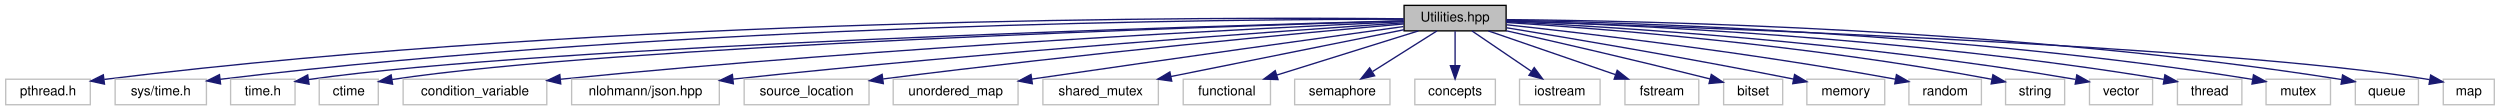
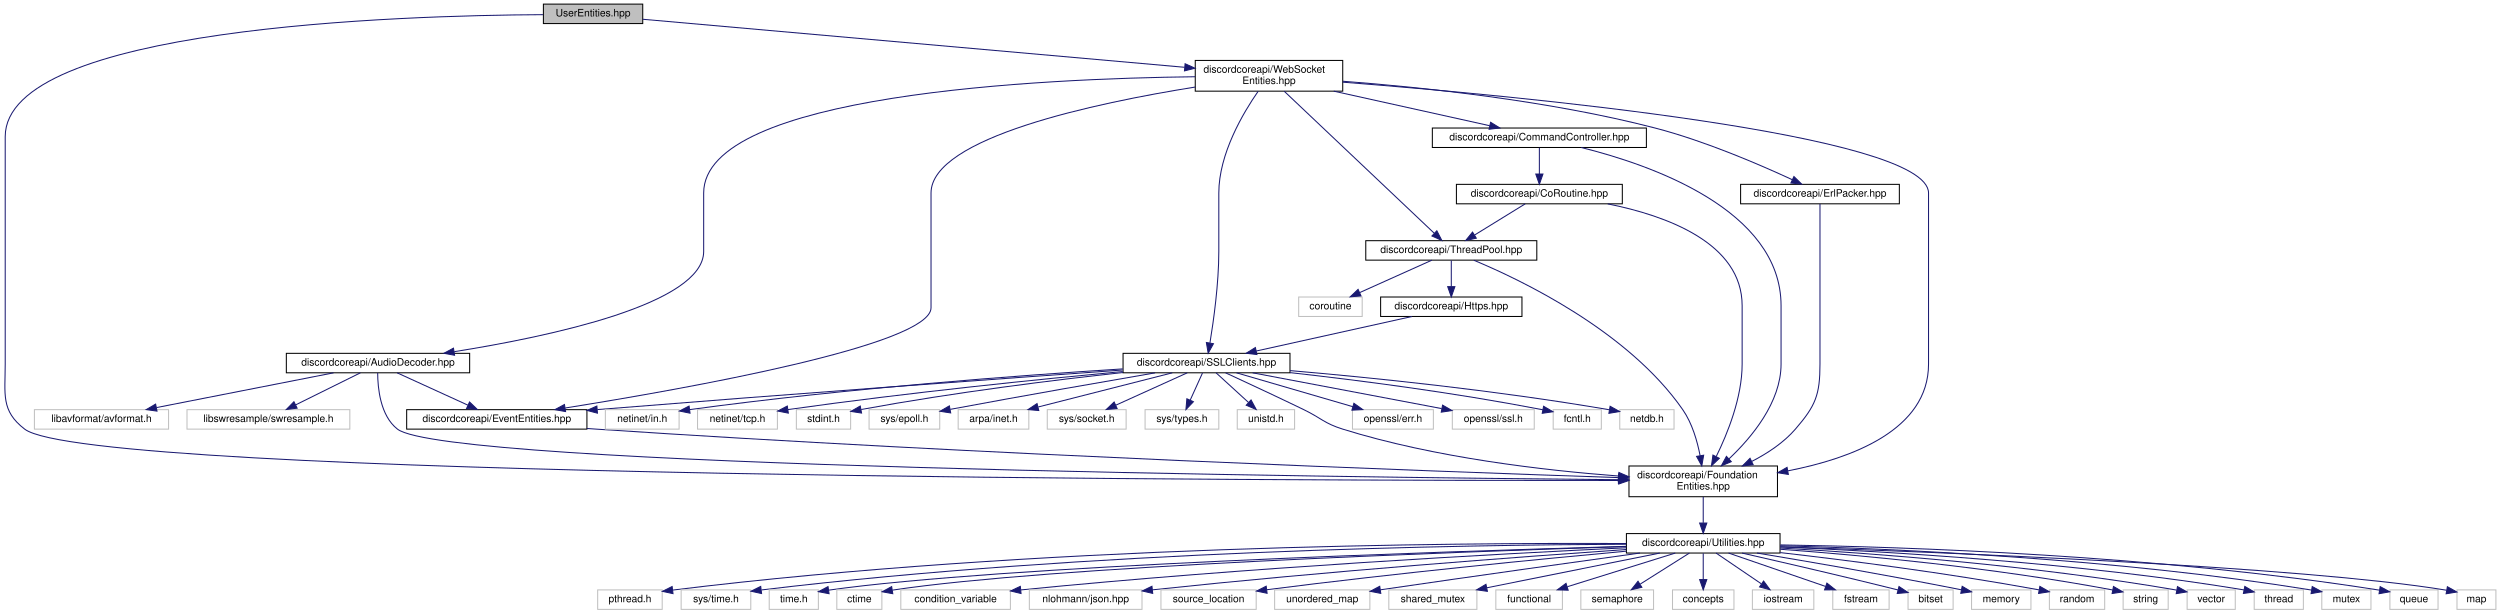
- <svg xmlns="http://www.w3.org/2000/svg" xmlns:xlink="http://www.w3.org/1999/xlink" width="1862pt" height="82pt" viewBox="0.00 0.00 1861.50 82.00">
-   <g id="graph0" class="graph" transform="scale(1 1) rotate(0) translate(4 78)">
+ <svg xmlns="http://www.w3.org/2000/svg" xmlns:xlink="http://www.w3.org/1999/xlink" width="2441pt" height="599pt" viewBox="0.00 0.00 2441.09 599.00">
+   <g id="graph0" class="graph" transform="scale(1 1) rotate(0) translate(4 595)">
    <g id="node1" class="node">
      <g id="a_node1">
        <a xlink:title=" ">
-           <polygon fill="#bfbfbf" stroke="black" points="1117.5,-74 1041.5,-74 1041.5,-55 1117.5,-55 1117.5,-74" />
-           <text text-anchor="middle" x="1079.5" y="-62" font-family="Helvetica,sans-Serif" font-size="10.00">Utilities.hpp</text>
+           <polygon fill="#bfbfbf" stroke="black" points="623.59,-591 526.59,-591 526.59,-572 623.59,-572 623.59,-591" />
+           <text text-anchor="middle" x="575.09" y="-579" font-family="Helvetica,sans-Serif" font-size="10.00">UserEntities.hpp</text>
        </a>
      </g>
    </g>
    <g id="node2" class="node">
      <g id="a_node2">
-         <a xlink:title=" ">
-           <polygon fill="none" stroke="#bfbfbf" points="63,-19 0,-19 0,0 63,0 63,-19" />
-           <text text-anchor="middle" x="31.5" y="-7" font-family="Helvetica,sans-Serif" font-size="10.00">pthread.h</text>
+         <a xlink:href="../../d4/d6a/a00704.html" target="_top" xlink:title=" ">
+           <polygon fill="none" stroke="black" points="1731.59,-140 1586.59,-140 1586.59,-110 1731.59,-110 1731.59,-140" />
+           <text text-anchor="start" x="1594.59" y="-128" font-family="Helvetica,sans-Serif" font-size="10.00">discordcoreapi/Foundation</text>
+           <text text-anchor="middle" x="1659.09" y="-117" font-family="Helvetica,sans-Serif" font-size="10.00">Entities.hpp</text>
        </a>
      </g>
    </g>
    <g id="edge1" class="edge">
-       <path fill="none" stroke="midnightblue" d="M1041.36,-64.01C908.85,-65.31 456.07,-65.9 73.36,-18.86" />
-       <polygon fill="midnightblue" stroke="midnightblue" points="73.56,-15.35 63.2,-17.6 72.69,-22.3 73.56,-15.35" />
+       <path fill="none" stroke="midnightblue" d="M526.15,-580.7C387.34,-579.98 1.09,-568.36 1.09,-461.5 1.09,-461.5 1.09,-461.5 1.09,-239.5 1.09,-210.04 -3.27,-193.95 20.09,-176 82.26,-128.22 1251.78,-125.65 1576.24,-125.86" />
+       <polygon fill="midnightblue" stroke="midnightblue" points="1576.5,-129.36 1586.5,-125.87 1576.51,-122.36 1576.5,-129.36" />
+     </g>
+     <g id="node27" class="node">
+       <g id="a_node27">
+         <a xlink:href="../../dd/d57/a00701.html" target="_top" xlink:title=" ">
+           <polygon fill="none" stroke="black" points="1307.09,-536 1163.09,-536 1163.09,-506 1307.09,-506 1307.09,-536" />
+           <text text-anchor="start" x="1171.09" y="-524" font-family="Helvetica,sans-Serif" font-size="10.00">discordcoreapi/WebSocket</text>
+           <text text-anchor="middle" x="1235.09" y="-513" font-family="Helvetica,sans-Serif" font-size="10.00">Entities.hpp</text>
+         </a>
+       </g>
+     </g>
+     <g id="edge26" class="edge">
+       <path fill="none" stroke="midnightblue" d="M623.62,-576.2C735.65,-566.27 1013.34,-541.65 1152.64,-529.31" />
+       <polygon fill="midnightblue" stroke="midnightblue" points="1153.18,-532.77 1162.83,-528.4 1152.56,-525.8 1153.18,-532.77" />
    </g>
    <g id="node3" class="node">
      <g id="a_node3">
-         <a xlink:title=" ">
-           <polygon fill="none" stroke="#bfbfbf" points="149.5,-19 81.5,-19 81.5,0 149.5,0 149.5,-19" />
-           <text text-anchor="middle" x="115.5" y="-7" font-family="Helvetica,sans-Serif" font-size="10.00">sys/time.h</text>
+         <a xlink:href="../../dd/db2/a00737.html" target="_top" xlink:title=" ">
+           <polygon fill="none" stroke="black" points="1734.09,-74 1584.09,-74 1584.09,-55 1734.09,-55 1734.09,-74" />
+           <text text-anchor="middle" x="1659.09" y="-62" font-family="Helvetica,sans-Serif" font-size="10.00">discordcoreapi/Utilities.hpp</text>
        </a>
      </g>
    </g>
    <g id="edge2" class="edge">
-       <path fill="none" stroke="midnightblue" d="M1041.17,-63.66C915.84,-63.75 506.83,-60.7 159.69,-18.94" />
-       <polygon fill="midnightblue" stroke="midnightblue" points="160.04,-15.46 149.69,-17.73 159.2,-22.41 160.04,-15.46" />
+       <path fill="none" stroke="midnightblue" d="M1659.09,-109.84C1659.09,-102.21 1659.09,-92.7 1659.09,-84.45" />
+       <polygon fill="midnightblue" stroke="midnightblue" points="1662.59,-84.27 1659.09,-74.27 1655.59,-84.27 1662.59,-84.27" />
    </g>
    <g id="node4" class="node">
      <g id="a_node4">
        <a xlink:title=" ">
-           <polygon fill="none" stroke="#bfbfbf" points="215.5,-19 167.5,-19 167.5,0 215.5,0 215.5,-19" />
-           <text text-anchor="middle" x="191.5" y="-7" font-family="Helvetica,sans-Serif" font-size="10.00">time.h</text>
+           <polygon fill="none" stroke="#bfbfbf" points="642.59,-19 579.59,-19 579.59,0 642.59,0 642.59,-19" />
+           <text text-anchor="middle" x="611.09" y="-7" font-family="Helvetica,sans-Serif" font-size="10.00">pthread.h</text>
        </a>
      </g>
    </g>
    <g id="edge3" class="edge">
-       <path fill="none" stroke="midnightblue" d="M1041.16,-62.52C899.47,-58.77 404.72,-44.22 225.6,-18.78" />
-       <polygon fill="midnightblue" stroke="midnightblue" points="225.94,-15.29 215.54,-17.28 224.91,-22.21 225.94,-15.29" />
+       <path fill="none" stroke="midnightblue" d="M1583.9,-64.28C1417.63,-65.12 1006.23,-62.31 652.96,-18.86" />
+       <polygon fill="midnightblue" stroke="midnightblue" points="653.14,-15.36 642.79,-17.6 652.28,-22.3 653.14,-15.36" />
    </g>
    <g id="node5" class="node">
      <g id="a_node5">
        <a xlink:title=" ">
-           <polygon fill="none" stroke="#bfbfbf" points="277.5,-19 233.5,-19 233.5,0 277.5,0 277.5,-19" />
-           <text text-anchor="middle" x="255.5" y="-7" font-family="Helvetica,sans-Serif" font-size="10.00">ctime</text>
+           <polygon fill="none" stroke="#bfbfbf" points="729.09,-19 661.09,-19 661.09,0 729.09,0 729.09,-19" />
+           <text text-anchor="middle" x="695.09" y="-7" font-family="Helvetica,sans-Serif" font-size="10.00">sys/time.h</text>
        </a>
      </g>
    </g>
    <g id="edge4" class="edge">
-       <path fill="none" stroke="midnightblue" d="M1041.13,-62.42C906.25,-58.47 453.59,-43.78 287.76,-18.78" />
-       <polygon fill="midnightblue" stroke="midnightblue" points="288.15,-15.3 277.73,-17.2 287.06,-22.22 288.15,-15.3" />
+       <path fill="none" stroke="midnightblue" d="M1583.86,-63.6C1428.03,-62.99 1058.57,-57.34 739.65,-18.99" />
+       <polygon fill="midnightblue" stroke="midnightblue" points="739.63,-15.46 729.28,-17.73 738.79,-22.41 739.63,-15.46" />
    </g>
    <g id="node6" class="node">
      <g id="a_node6">
        <a xlink:title=" ">
-           <polygon fill="none" stroke="#bfbfbf" points="403,-19 296,-19 296,0 403,0 403,-19" />
-           <text text-anchor="middle" x="349.5" y="-7" font-family="Helvetica,sans-Serif" font-size="10.00">condition_variable</text>
+           <polygon fill="none" stroke="#bfbfbf" points="795.09,-19 747.09,-19 747.09,0 795.09,0 795.09,-19" />
+           <text text-anchor="middle" x="771.09" y="-7" font-family="Helvetica,sans-Serif" font-size="10.00">time.h</text>
        </a>
      </g>
    </g>
    <g id="edge5" class="edge">
-       <path fill="none" stroke="midnightblue" d="M1041.45,-61.86C940.8,-57.34 659.08,-43.43 413.29,-19" />
-       <polygon fill="midnightblue" stroke="midnightblue" points="413.39,-15.49 403.09,-17.98 412.69,-22.46 413.39,-15.49" />
+       <path fill="none" stroke="midnightblue" d="M1583.83,-61.52C1407.7,-56.56 971.68,-42.46 805.22,-18.78" />
+       <polygon fill="midnightblue" stroke="midnightblue" points="805.53,-15.29 795.12,-17.28 804.5,-22.21 805.53,-15.29" />
    </g>
    <g id="node7" class="node">
      <g id="a_node7">
        <a xlink:title=" ">
-           <polygon fill="none" stroke="#bfbfbf" points="531.5,-19 421.5,-19 421.5,0 531.5,0 531.5,-19" />
-           <text text-anchor="middle" x="476.5" y="-7" font-family="Helvetica,sans-Serif" font-size="10.00">nlohmann/json.hpp</text>
+           <polygon fill="none" stroke="#bfbfbf" points="857.09,-19 813.09,-19 813.09,0 857.09,0 857.09,-19" />
+           <text text-anchor="middle" x="835.09" y="-7" font-family="Helvetica,sans-Serif" font-size="10.00">ctime</text>
        </a>
      </g>
    </g>
    <g id="edge6" class="edge">
-       <path fill="none" stroke="midnightblue" d="M1041.21,-60.99C954.36,-55.17 735.56,-39.71 541.72,-19.08" />
-       <polygon fill="midnightblue" stroke="midnightblue" points="541.95,-15.58 531.64,-18 541.21,-22.55 541.95,-15.58" />
+       <path fill="none" stroke="midnightblue" d="M1583.95,-61.31C1417.54,-56.15 1021.19,-41.99 867.52,-18.81" />
+       <polygon fill="midnightblue" stroke="midnightblue" points="867.74,-15.3 857.32,-17.2 866.65,-22.22 867.74,-15.3" />
    </g>
    <g id="node8" class="node">
      <g id="a_node8">
        <a xlink:title=" ">
-           <polygon fill="none" stroke="#bfbfbf" points="643,-19 550,-19 550,0 643,0 643,-19" />
-           <text text-anchor="middle" x="596.5" y="-7" font-family="Helvetica,sans-Serif" font-size="10.00">source_location</text>
+           <polygon fill="none" stroke="#bfbfbf" points="982.59,-19 875.59,-19 875.59,0 982.59,0 982.59,-19" />
+           <text text-anchor="middle" x="929.09" y="-7" font-family="Helvetica,sans-Serif" font-size="10.00">condition_variable</text>
        </a>
      </g>
    </g>
    <g id="edge7" class="edge">
-       <path fill="none" stroke="midnightblue" d="M1041.35,-60.18C968.15,-53.66 802.7,-38.26 653.54,-19.21" />
-       <polygon fill="midnightblue" stroke="midnightblue" points="653.65,-15.7 643.29,-17.89 652.76,-22.64 653.65,-15.7" />
+       <path fill="none" stroke="midnightblue" d="M1583.93,-60.14C1462.15,-54.34 1213.95,-40.98 992.85,-19" />
+       <polygon fill="midnightblue" stroke="midnightblue" points="992.98,-15.5 982.68,-17.98 992.28,-22.46 992.98,-15.5" />
    </g>
    <g id="node9" class="node">
      <g id="a_node9">
        <a xlink:title=" ">
-           <polygon fill="none" stroke="#bfbfbf" points="754,-19 661,-19 661,0 754,0 754,-19" />
-           <text text-anchor="middle" x="707.5" y="-7" font-family="Helvetica,sans-Serif" font-size="10.00">unordered_map</text>
+           <polygon fill="none" stroke="#bfbfbf" points="1111.09,-19 1001.09,-19 1001.09,0 1111.09,0 1111.09,-19" />
+           <text text-anchor="middle" x="1056.09" y="-7" font-family="Helvetica,sans-Serif" font-size="10.00">nlohmann/json.hpp</text>
        </a>
      </g>
    </g>
    <g id="edge8" class="edge">
-       <path fill="none" stroke="midnightblue" d="M1041.05,-58.22C983.34,-50.27 870.64,-34.62 764.19,-19.09" />
-       <polygon fill="midnightblue" stroke="midnightblue" points="764.65,-15.62 754.25,-17.63 763.63,-22.54 764.65,-15.62" />
+       <path fill="none" stroke="midnightblue" d="M1583.99,-58.48C1481.72,-51.39 1292.7,-37.33 1121.19,-19.07" />
+       <polygon fill="midnightblue" stroke="midnightblue" points="1121.54,-15.59 1111.23,-18 1120.8,-22.55 1121.54,-15.59" />
    </g>
    <g id="node10" class="node">
      <g id="a_node10">
        <a xlink:title=" ">
-           <polygon fill="none" stroke="#bfbfbf" points="858.5,-19 772.5,-19 772.5,0 858.5,0 858.5,-19" />
-           <text text-anchor="middle" x="815.5" y="-7" font-family="Helvetica,sans-Serif" font-size="10.00">shared_mutex</text>
+           <polygon fill="none" stroke="#bfbfbf" points="1222.59,-19 1129.59,-19 1129.59,0 1222.59,0 1222.59,-19" />
+           <text text-anchor="middle" x="1176.09" y="-7" font-family="Helvetica,sans-Serif" font-size="10.00">source_location</text>
        </a>
      </g>
    </g>
    <g id="edge9" class="edge">
-       <path fill="none" stroke="midnightblue" d="M1041.39,-55.85C995.75,-46.69 919.03,-31.29 867.85,-21.01" />
-       <polygon fill="midnightblue" stroke="midnightblue" points="868.46,-17.56 857.97,-19.03 867.08,-24.43 868.46,-17.56" />
+       <path fill="none" stroke="midnightblue" d="M1583.96,-56.83C1500.57,-49.17 1361.72,-35.64 1232.92,-19.18" />
+       <polygon fill="midnightblue" stroke="midnightblue" points="1233.24,-15.7 1222.87,-17.89 1232.35,-22.64 1233.24,-15.7" />
    </g>
    <g id="node11" class="node">
      <g id="a_node11">
        <a xlink:title=" ">
-           <polygon fill="none" stroke="#bfbfbf" points="942,-19 877,-19 877,0 942,0 942,-19" />
-           <text text-anchor="middle" x="909.5" y="-7" font-family="Helvetica,sans-Serif" font-size="10.00">functional</text>
+           <polygon fill="none" stroke="#bfbfbf" points="1333.59,-19 1240.59,-19 1240.59,0 1333.59,0 1333.59,-19" />
+           <text text-anchor="middle" x="1287.09" y="-7" font-family="Helvetica,sans-Serif" font-size="10.00">unordered_map</text>
        </a>
      </g>
    </g>
    <g id="edge10" class="edge">
-       <path fill="none" stroke="midnightblue" d="M1052.19,-54.98C1023.65,-46.09 978.67,-32.07 946.86,-22.15" />
-       <polygon fill="midnightblue" stroke="midnightblue" points="947.62,-18.72 937.03,-19.08 945.53,-25.4 947.62,-18.72" />
+       <path fill="none" stroke="midnightblue" d="M1597.3,-55C1535.76,-46.49 1438.29,-32.88 1343.85,-19.1" />
+       <polygon fill="midnightblue" stroke="midnightblue" points="1344.24,-15.62 1333.83,-17.63 1343.22,-22.54 1344.24,-15.62" />
    </g>
    <g id="node12" class="node">
      <g id="a_node12">
        <a xlink:title=" ">
-           <polygon fill="none" stroke="#bfbfbf" points="1031,-19 960,-19 960,0 1031,0 1031,-19" />
-           <text text-anchor="middle" x="995.5" y="-7" font-family="Helvetica,sans-Serif" font-size="10.00">semaphore</text>
+           <polygon fill="none" stroke="#bfbfbf" points="1438.09,-19 1352.09,-19 1352.09,0 1438.09,0 1438.09,-19" />
+           <text text-anchor="middle" x="1395.09" y="-7" font-family="Helvetica,sans-Serif" font-size="10.00">shared_mutex</text>
        </a>
      </g>
    </g>
    <g id="edge11" class="edge">
-       <path fill="none" stroke="midnightblue" d="M1066,-54.98C1053.1,-46.84 1033.4,-34.41 1018.1,-24.76" />
-       <polygon fill="midnightblue" stroke="midnightblue" points="1019.57,-21.55 1009.24,-19.17 1015.83,-27.47 1019.57,-21.55" />
+       <path fill="none" stroke="midnightblue" d="M1616.67,-54.98C1570.72,-45.76 1497.34,-31.03 1447.73,-21.07" />
+       <polygon fill="midnightblue" stroke="midnightblue" points="1448.33,-17.62 1437.84,-19.08 1446.95,-24.48 1448.33,-17.62" />
    </g>
    <g id="node13" class="node">
      <g id="a_node13">
        <a xlink:title=" ">
-           <polygon fill="none" stroke="#bfbfbf" points="1109.5,-19 1049.5,-19 1049.5,0 1109.5,0 1109.5,-19" />
-           <text text-anchor="middle" x="1079.5" y="-7" font-family="Helvetica,sans-Serif" font-size="10.00">concepts</text>
+           <polygon fill="none" stroke="#bfbfbf" points="1521.59,-19 1456.59,-19 1456.59,0 1521.59,0 1521.59,-19" />
+           <text text-anchor="middle" x="1489.09" y="-7" font-family="Helvetica,sans-Serif" font-size="10.00">functional</text>
        </a>
      </g>
    </g>
    <g id="edge12" class="edge">
-       <path fill="none" stroke="midnightblue" d="M1079.5,-54.75C1079.5,-47.8 1079.5,-37.85 1079.5,-29.13" />
-       <polygon fill="midnightblue" stroke="midnightblue" points="1083,-29.09 1079.5,-19.09 1076,-29.09 1083,-29.09" />
+       <path fill="none" stroke="midnightblue" d="M1631.78,-54.98C1603.23,-46.09 1558.26,-32.07 1526.45,-22.15" />
+       <polygon fill="midnightblue" stroke="midnightblue" points="1527.21,-18.72 1516.62,-19.08 1525.12,-25.4 1527.21,-18.72" />
    </g>
    <g id="node14" class="node">
      <g id="a_node14">
        <a xlink:title=" ">
-           <polygon fill="none" stroke="#bfbfbf" points="1187.5,-19 1127.5,-19 1127.5,0 1187.5,0 1187.5,-19" />
-           <text text-anchor="middle" x="1157.5" y="-7" font-family="Helvetica,sans-Serif" font-size="10.00">iostream</text>
+           <polygon fill="none" stroke="#bfbfbf" points="1610.59,-19 1539.59,-19 1539.59,0 1610.59,0 1610.59,-19" />
+           <text text-anchor="middle" x="1575.09" y="-7" font-family="Helvetica,sans-Serif" font-size="10.00">semaphore</text>
        </a>
      </g>
    </g>
    <g id="edge13" class="edge">
-       <path fill="none" stroke="midnightblue" d="M1092.03,-54.98C1103.9,-46.92 1121.96,-34.65 1136.11,-25.03" />
-       <polygon fill="midnightblue" stroke="midnightblue" points="1138.44,-27.69 1144.74,-19.17 1134.5,-21.9 1138.44,-27.69" />
+       <path fill="none" stroke="midnightblue" d="M1645.59,-54.98C1632.69,-46.84 1612.99,-34.41 1597.69,-24.76" />
+       <polygon fill="midnightblue" stroke="midnightblue" points="1599.16,-21.55 1588.83,-19.17 1595.42,-27.47 1599.16,-21.55" />
    </g>
    <g id="node15" class="node">
      <g id="a_node15">
        <a xlink:title=" ">
-           <polygon fill="none" stroke="#bfbfbf" points="1261,-19 1206,-19 1206,0 1261,0 1261,-19" />
-           <text text-anchor="middle" x="1233.5" y="-7" font-family="Helvetica,sans-Serif" font-size="10.00">fstream</text>
+           <polygon fill="none" stroke="#bfbfbf" points="1689.09,-19 1629.09,-19 1629.09,0 1689.09,0 1689.09,-19" />
+           <text text-anchor="middle" x="1659.09" y="-7" font-family="Helvetica,sans-Serif" font-size="10.00">concepts</text>
        </a>
      </g>
    </g>
    <g id="edge14" class="edge">
-       <path fill="none" stroke="midnightblue" d="M1104.24,-54.98C1129.87,-46.16 1170.13,-32.31 1198.91,-22.41" />
-       <polygon fill="midnightblue" stroke="midnightblue" points="1200.25,-25.65 1208.56,-19.08 1197.97,-19.03 1200.25,-25.65" />
+       <path fill="none" stroke="midnightblue" d="M1659.09,-54.75C1659.09,-47.8 1659.09,-37.85 1659.09,-29.13" />
+       <polygon fill="midnightblue" stroke="midnightblue" points="1662.59,-29.09 1659.09,-19.09 1655.59,-29.09 1662.59,-29.09" />
    </g>
    <g id="node16" class="node">
      <g id="a_node16">
        <a xlink:title=" ">
-           <polygon fill="none" stroke="#bfbfbf" points="1323.5,-19 1279.5,-19 1279.5,0 1323.5,0 1323.5,-19" />
-           <text text-anchor="middle" x="1301.5" y="-7" font-family="Helvetica,sans-Serif" font-size="10.00">bitset</text>
+           <polygon fill="none" stroke="#bfbfbf" points="1767.09,-19 1707.09,-19 1707.09,0 1767.09,0 1767.09,-19" />
+           <text text-anchor="middle" x="1737.09" y="-7" font-family="Helvetica,sans-Serif" font-size="10.00">iostream</text>
        </a>
      </g>
    </g>
    <g id="edge15" class="edge">
-       <path fill="none" stroke="midnightblue" d="M1117.66,-55.07C1154.25,-46.88 1211.28,-33.85 1269.45,-19.19" />
-       <polygon fill="midnightblue" stroke="midnightblue" points="1270.34,-22.58 1279.18,-16.73 1268.62,-15.79 1270.34,-22.58" />
+       <path fill="none" stroke="midnightblue" d="M1671.62,-54.98C1683.49,-46.92 1701.55,-34.65 1715.7,-25.03" />
+       <polygon fill="midnightblue" stroke="midnightblue" points="1718.03,-27.69 1724.33,-19.17 1714.09,-21.9 1718.03,-27.69" />
    </g>
    <g id="node17" class="node">
      <g id="a_node17">
        <a xlink:title=" ">
-           <polygon fill="none" stroke="#bfbfbf" points="1399.5,-19 1341.5,-19 1341.5,0 1399.5,0 1399.5,-19" />
-           <text text-anchor="middle" x="1370.5" y="-7" font-family="Helvetica,sans-Serif" font-size="10.00">memory</text>
+           <polygon fill="none" stroke="#bfbfbf" points="1840.59,-19 1785.59,-19 1785.59,0 1840.59,0 1840.59,-19" />
+           <text text-anchor="middle" x="1813.09" y="-7" font-family="Helvetica,sans-Serif" font-size="10.00">fstream</text>
        </a>
      </g>
    </g>
    <g id="edge16" class="edge">
-       <path fill="none" stroke="midnightblue" d="M1117.75,-57.33C1165.45,-49.52 1249.71,-35.32 1331.52,-19.12" />
-       <polygon fill="midnightblue" stroke="midnightblue" points="1332.36,-22.52 1341.48,-17.13 1330.99,-15.66 1332.36,-22.52" />
+       <path fill="none" stroke="midnightblue" d="M1683.83,-54.98C1709.46,-46.16 1749.72,-32.31 1778.5,-22.41" />
+       <polygon fill="midnightblue" stroke="midnightblue" points="1779.84,-25.65 1788.15,-19.08 1777.56,-19.03 1779.84,-25.65" />
    </g>
    <g id="node18" class="node">
      <g id="a_node18">
        <a xlink:title=" ">
-           <polygon fill="none" stroke="#bfbfbf" points="1471.5,-19 1417.5,-19 1417.5,0 1471.5,0 1471.5,-19" />
-           <text text-anchor="middle" x="1444.5" y="-7" font-family="Helvetica,sans-Serif" font-size="10.00">random</text>
+           <polygon fill="none" stroke="#bfbfbf" points="1903.09,-19 1859.09,-19 1859.09,0 1903.09,0 1903.09,-19" />
+           <text text-anchor="middle" x="1881.09" y="-7" font-family="Helvetica,sans-Serif" font-size="10.00">bitset</text>
        </a>
      </g>
    </g>
    <g id="edge17" class="edge">
-       <path fill="none" stroke="midnightblue" d="M1117.69,-59.56C1177.4,-53.13 1296.68,-39.21 1407.43,-19.03" />
-       <polygon fill="midnightblue" stroke="midnightblue" points="1408.23,-22.44 1417.43,-17.19 1406.96,-15.56 1408.23,-22.44" />
+       <path fill="none" stroke="midnightblue" d="M1697.02,-54.96C1735.43,-46.24 1796.5,-32.14 1849.09,-19 1849.19,-18.97 1849.29,-18.95 1849.39,-18.92" />
+       <polygon fill="midnightblue" stroke="midnightblue" points="1850.26,-22.31 1859.08,-16.44 1848.52,-15.53 1850.26,-22.31" />
    </g>
    <g id="node19" class="node">
      <g id="a_node19">
        <a xlink:title=" ">
-           <polygon fill="none" stroke="#bfbfbf" points="1533.5,-19 1489.5,-19 1489.5,0 1533.5,0 1533.5,-19" />
-           <text text-anchor="middle" x="1511.5" y="-7" font-family="Helvetica,sans-Serif" font-size="10.00">string</text>
+           <polygon fill="none" stroke="#bfbfbf" points="1979.09,-19 1921.09,-19 1921.09,0 1979.09,0 1979.09,-19" />
+           <text text-anchor="middle" x="1950.09" y="-7" font-family="Helvetica,sans-Serif" font-size="10.00">memory</text>
        </a>
      </g>
    </g>
    <g id="edge18" class="edge">
-       <path fill="none" stroke="midnightblue" d="M1117.67,-61.27C1187.63,-56.75 1341.16,-44.82 1479.33,-18.94" />
-       <polygon fill="midnightblue" stroke="midnightblue" points="1480.08,-22.36 1489.25,-17.05 1478.77,-15.48 1480.08,-22.36" />
+       <path fill="none" stroke="midnightblue" d="M1711.55,-55C1760.61,-46.88 1836.15,-33.97 1911,-19.14" />
+       <polygon fill="midnightblue" stroke="midnightblue" points="1911.95,-22.52 1921.07,-17.13 1910.58,-15.66 1911.95,-22.52" />
    </g>
    <g id="node20" class="node">
      <g id="a_node20">
        <a xlink:title=" ">
-           <polygon fill="none" stroke="#bfbfbf" points="1599,-19 1552,-19 1552,0 1599,0 1599,-19" />
-           <text text-anchor="middle" x="1575.5" y="-7" font-family="Helvetica,sans-Serif" font-size="10.00">vector</text>
+           <polygon fill="none" stroke="#bfbfbf" points="2051.09,-19 1997.09,-19 1997.09,0 2051.09,0 2051.09,-19" />
+           <text text-anchor="middle" x="2024.09" y="-7" font-family="Helvetica,sans-Serif" font-size="10.00">random</text>
        </a>
      </g>
    </g>
    <g id="edge19" class="edge">
-       <path fill="none" stroke="midnightblue" d="M1117.58,-61.86C1195.43,-58.06 1378.5,-46.93 1541.59,-18.86" />
-       <polygon fill="midnightblue" stroke="midnightblue" points="1542.56,-22.25 1551.8,-17.08 1541.35,-15.35 1542.56,-22.25" />
+       <path fill="none" stroke="midnightblue" d="M1734.23,-55.45C1798.77,-48.05 1894.5,-35.92 1986.93,-19.05" />
+       <polygon fill="midnightblue" stroke="midnightblue" points="1987.82,-22.45 1997.02,-17.19 1986.55,-15.56 1987.82,-22.45" />
    </g>
    <g id="node21" class="node">
      <g id="a_node21">
        <a xlink:title=" ">
-           <polygon fill="none" stroke="#bfbfbf" points="1665.5,-19 1617.5,-19 1617.5,0 1665.5,0 1665.5,-19" />
-           <text text-anchor="middle" x="1641.5" y="-7" font-family="Helvetica,sans-Serif" font-size="10.00">thread</text>
+           <polygon fill="none" stroke="#bfbfbf" points="2113.09,-19 2069.09,-19 2069.09,0 2113.09,0 2113.09,-19" />
+           <text text-anchor="middle" x="2091.09" y="-7" font-family="Helvetica,sans-Serif" font-size="10.00">string</text>
        </a>
      </g>
    </g>
    <g id="edge20" class="edge">
-       <path fill="none" stroke="midnightblue" d="M1117.62,-62.49C1203.48,-59.74 1418.57,-50.24 1607.34,-18.9" />
-       <polygon fill="midnightblue" stroke="midnightblue" points="1608.17,-22.31 1617.45,-17.19 1607.01,-15.4 1608.17,-22.31" />
+       <path fill="none" stroke="midnightblue" d="M1734.26,-58.7C1813.02,-52.87 1940.41,-41.19 2058.87,-18.95" />
+       <polygon fill="midnightblue" stroke="midnightblue" points="2059.67,-22.36 2068.84,-17.05 2058.36,-15.49 2059.67,-22.36" />
    </g>
    <g id="node22" class="node">
      <g id="a_node22">
        <a xlink:title=" ">
-           <polygon fill="none" stroke="#bfbfbf" points="1731.5,-19 1683.5,-19 1683.5,0 1731.5,0 1731.5,-19" />
-           <text text-anchor="middle" x="1707.5" y="-7" font-family="Helvetica,sans-Serif" font-size="10.00">mutex</text>
+           <polygon fill="none" stroke="#bfbfbf" points="2178.59,-19 2131.59,-19 2131.59,0 2178.59,0 2178.59,-19" />
+           <text text-anchor="middle" x="2155.09" y="-7" font-family="Helvetica,sans-Serif" font-size="10.00">vector</text>
        </a>
      </g>
    </g>
    <g id="edge21" class="edge">
-       <path fill="none" stroke="midnightblue" d="M1117.72,-62.99C1211.15,-61.23 1458.61,-53.57 1673.57,-18.84" />
-       <polygon fill="midnightblue" stroke="midnightblue" points="1674.15,-22.29 1683.45,-17.22 1673.02,-15.38 1674.15,-22.29" />
+       <path fill="none" stroke="midnightblue" d="M1734.15,-59.9C1823.98,-54.78 1979.01,-43.38 2121.18,-18.86" />
+       <polygon fill="midnightblue" stroke="midnightblue" points="2122.15,-22.25 2131.39,-17.08 2120.94,-15.35 2122.15,-22.25" />
    </g>
    <g id="node23" class="node">
      <g id="a_node23">
        <a xlink:title=" ">
-           <polygon fill="none" stroke="#bfbfbf" points="1797,-19 1750,-19 1750,0 1797,0 1797,-19" />
-           <text text-anchor="middle" x="1773.5" y="-7" font-family="Helvetica,sans-Serif" font-size="10.00">queue</text>
+           <polygon fill="none" stroke="#bfbfbf" points="2245.09,-19 2197.09,-19 2197.09,0 2245.09,0 2245.09,-19" />
+           <text text-anchor="middle" x="2221.09" y="-7" font-family="Helvetica,sans-Serif" font-size="10.00">thread</text>
        </a>
      </g>
    </g>
    <g id="edge22" class="edge">
-       <path fill="none" stroke="midnightblue" d="M1117.78,-63.39C1218.33,-62.57 1498.22,-56.92 1739.79,-18.76" />
-       <polygon fill="midnightblue" stroke="midnightblue" points="1740.5,-22.2 1749.82,-17.16 1739.39,-15.28 1740.5,-22.2" />
+       <path fill="none" stroke="midnightblue" d="M1734.32,-60.97C1837.16,-56.64 2027.14,-45.56 2187.09,-19 2187.19,-18.98 2187.29,-18.97 2187.39,-18.95" />
+       <polygon fill="midnightblue" stroke="midnightblue" points="2187.92,-22.41 2197.04,-17.02 2186.55,-15.55 2187.92,-22.41" />
    </g>
    <g id="node24" class="node">
      <g id="a_node24">
        <a xlink:title=" ">
-           <polygon fill="none" stroke="#bfbfbf" points="1853.5,-19 1815.5,-19 1815.5,0 1853.5,0 1853.5,-19" />
-           <text text-anchor="middle" x="1834.5" y="-7" font-family="Helvetica,sans-Serif" font-size="10.00">map</text>
+           <polygon fill="none" stroke="#bfbfbf" points="2311.09,-19 2263.09,-19 2263.09,0 2311.09,0 2311.09,-19" />
+           <text text-anchor="middle" x="2287.09" y="-7" font-family="Helvetica,sans-Serif" font-size="10.00">mutex</text>
        </a>
      </g>
    </g>
    <g id="edge23" class="edge">
-       <path fill="none" stroke="midnightblue" d="M1117.81,-62.34C1245,-58.29 1653.33,-43.81 1805.3,-18.7" />
-       <polygon fill="midnightblue" stroke="midnightblue" points="1806.11,-22.11 1815.36,-16.95 1804.91,-15.22 1806.11,-22.11" />
+       <path fill="none" stroke="midnightblue" d="M1734.27,-62.14C1845.71,-59.19 2061.31,-49.86 2253.06,-18.86" />
+       <polygon fill="midnightblue" stroke="midnightblue" points="2253.74,-22.29 2263.04,-17.22 2252.61,-15.38 2253.74,-22.29" />
+     </g>
+     <g id="node25" class="node">
+       <g id="a_node25">
+         <a xlink:title=" ">
+           <polygon fill="none" stroke="#bfbfbf" points="2376.59,-19 2329.59,-19 2329.59,0 2376.59,0 2376.59,-19" />
+           <text text-anchor="middle" x="2353.09" y="-7" font-family="Helvetica,sans-Serif" font-size="10.00">queue</text>
+         </a>
+       </g>
+     </g>
+     <g id="edge24" class="edge">
+       <path fill="none" stroke="midnightblue" d="M1734.44,-62.94C1855.82,-61.05 2102.13,-53.12 2319.41,-18.76" />
+       <polygon fill="midnightblue" stroke="midnightblue" points="2320.09,-22.2 2329.41,-17.16 2318.98,-15.29 2320.09,-22.2" />
+     </g>
+     <g id="node26" class="node">
+       <g id="a_node26">
+         <a xlink:title=" ">
+           <polygon fill="none" stroke="#bfbfbf" points="2433.09,-19 2395.09,-19 2395.09,0 2433.09,0 2433.09,-19" />
+           <text text-anchor="middle" x="2414.09" y="-7" font-family="Helvetica,sans-Serif" font-size="10.00">map</text>
+         </a>
+       </g>
+     </g>
+     <g id="edge25" class="edge">
+       <path fill="none" stroke="midnightblue" d="M1734.25,-61.13C1890.07,-55.85 2244.77,-41.9 2384.85,-18.71" />
+       <polygon fill="midnightblue" stroke="midnightblue" points="2385.7,-22.12 2394.95,-16.95 2384.5,-15.22 2385.7,-22.12" />
+     </g>
+     <g id="edge27" class="edge">
+       <path fill="none" stroke="midnightblue" d="M1307.09,-514.78C1475.14,-501.63 1879.09,-464.04 1879.09,-406.5 1879.09,-406.5 1879.09,-406.5 1879.09,-239.5 1879.09,-175.25 1804.06,-147.33 1741.63,-135.23" />
+       <polygon fill="midnightblue" stroke="midnightblue" points="1742.2,-131.77 1731.74,-133.42 1740.94,-138.66 1742.2,-131.77" />
+     </g>
+     <g id="node28" class="node">
+       <g id="a_node28">
+         <a xlink:href="../../d1/d56/a00707.html" target="_top" xlink:title=" ">
+           <polygon fill="none" stroke="black" points="454.59,-250 275.59,-250 275.59,-231 454.59,-231 454.59,-250" />
+           <text text-anchor="middle" x="365.09" y="-238" font-family="Helvetica,sans-Serif" font-size="10.00">discordcoreapi/AudioDecoder.hpp</text>
+         </a>
+       </g>
+     </g>
+     <g id="edge28" class="edge">
+       <path fill="none" stroke="midnightblue" d="M1162.92,-520.08C1013.3,-518.29 683.09,-503.36 683.09,-406.5 683.09,-406.5 683.09,-406.5 683.09,-349.5 683.09,-298.31 533.46,-266.53 439.48,-251.62" />
+       <polygon fill="midnightblue" stroke="midnightblue" points="439.86,-248.13 429.44,-250.06 438.78,-255.05 439.86,-248.13" />
+     </g>
+     <g id="node29" class="node">
+       <g id="a_node29">
+         <a xlink:href="../../d0/d0a/a00743.html" target="_top" xlink:title=" ">
+           <polygon fill="none" stroke="black" points="569.09,-195 393.09,-195 393.09,-176 569.09,-176 569.09,-195" />
+           <text text-anchor="middle" x="481.09" y="-183" font-family="Helvetica,sans-Serif" font-size="10.00">discordcoreapi/EventEntities.hpp</text>
+         </a>
+       </g>
+     </g>
+     <g id="edge59" class="edge">
+       <path fill="none" stroke="midnightblue" d="M1163.08,-510.02C1065.98,-494.52 905.09,-460.65 905.09,-406.5 905.09,-406.5 905.09,-406.5 905.09,-294.5 905.09,-258.1 667.42,-215.67 547.97,-196.64" />
+       <polygon fill="midnightblue" stroke="midnightblue" points="548.26,-193.14 537.83,-195.03 547.16,-200.05 548.26,-193.14" />
+     </g>
+     <g id="node32" class="node">
+       <g id="a_node32">
+         <a xlink:href="../../d4/deb/a00710.html" target="_top" xlink:title=" ">
+           <polygon fill="none" stroke="black" points="1603.59,-470 1394.59,-470 1394.59,-451 1603.59,-451 1603.59,-470" />
+           <text text-anchor="middle" x="1499.09" y="-458" font-family="Helvetica,sans-Serif" font-size="10.00">discordcoreapi/CommandController.hpp</text>
+         </a>
+       </g>
+     </g>
+     <g id="edge34" class="edge">
+       <path fill="none" stroke="midnightblue" d="M1298.32,-505.99C1345.07,-495.63 1407.77,-481.73 1450.59,-472.25" />
+       <polygon fill="midnightblue" stroke="midnightblue" points="1451.48,-475.63 1460.49,-470.05 1449.97,-468.8 1451.48,-475.63" />
+     </g>
+     <g id="node34" class="node">
+       <g id="a_node34">
+         <a xlink:href="../../df/d3b/a00728.html" target="_top" xlink:title=" ">
+           <polygon fill="none" stroke="black" points="1496.59,-360 1329.59,-360 1329.59,-341 1496.59,-341 1496.59,-360" />
+           <text text-anchor="middle" x="1413.09" y="-348" font-family="Helvetica,sans-Serif" font-size="10.00">discordcoreapi/ThreadPool.hpp</text>
+         </a>
+       </g>
+     </g>
+     <g id="edge61" class="edge">
+       <path fill="none" stroke="midnightblue" d="M1249.96,-505.92C1282.91,-474.73 1361.89,-399.97 1396.44,-367.27" />
+       <polygon fill="midnightblue" stroke="midnightblue" points="1398.98,-369.67 1403.84,-360.25 1394.17,-364.59 1398.98,-369.67" />
+     </g>
+     <g id="node36" class="node">
+       <g id="a_node36">
+         <a xlink:href="../../d0/d7e/a00770.html" target="_top" xlink:title=" ">
+           <polygon fill="none" stroke="black" points="1255.59,-250 1092.59,-250 1092.59,-231 1255.59,-231 1255.59,-250" />
+           <text text-anchor="middle" x="1174.09" y="-238" font-family="Helvetica,sans-Serif" font-size="10.00">discordcoreapi/SSLClients.hpp</text>
+         </a>
+       </g>
+     </g>
+     <g id="edge60" class="edge">
+       <path fill="none" stroke="midnightblue" d="M1224.46,-505.8C1210.05,-485.1 1186.09,-444.92 1186.09,-406.5 1186.09,-406.5 1186.09,-406.5 1186.09,-349.5 1186.09,-318 1180.98,-281.64 1177.43,-260.16" />
+       <polygon fill="midnightblue" stroke="midnightblue" points="1180.85,-259.4 1175.71,-250.14 1173.95,-260.59 1180.85,-259.4" />
+     </g>
+     <g id="node50" class="node">
+       <g id="a_node50">
+         <a xlink:href="../../d3/d4f/a00761.html" target="_top" xlink:title=" ">
+           <polygon fill="none" stroke="black" points="1850.59,-415 1695.59,-415 1695.59,-396 1850.59,-396 1850.59,-415" />
+           <text text-anchor="middle" x="1773.09" y="-403" font-family="Helvetica,sans-Serif" font-size="10.00">discordcoreapi/ErlPacker.hpp</text>
+         </a>
+       </g>
+     </g>
+     <g id="edge57" class="edge">
+       <path fill="none" stroke="midnightblue" d="M1307.31,-515.67C1383.94,-509.86 1508.08,-496.98 1612.09,-470 1660.64,-457.41 1714.33,-434.24 1745.82,-419.64" />
+       <polygon fill="midnightblue" stroke="midnightblue" points="1747.66,-422.64 1755.22,-415.22 1744.68,-416.3 1747.66,-422.64" />
+     </g>
+     <g id="edge31" class="edge">
+       <path fill="none" stroke="midnightblue" d="M364.78,-230.8C364.81,-216.69 367.18,-189.12 384.09,-176 431.19,-139.48 1300.34,-129.02 1575.97,-126.62" />
+       <polygon fill="midnightblue" stroke="midnightblue" points="1576.33,-130.12 1586.3,-126.53 1576.27,-123.12 1576.33,-130.12" />
+     </g>
+     <g id="edge29" class="edge">
+       <path fill="none" stroke="midnightblue" d="M383.73,-230.98C402.39,-222.46 431.34,-209.23 452.83,-199.41" />
+       <polygon fill="midnightblue" stroke="midnightblue" points="454.47,-202.51 462.11,-195.17 451.56,-196.14 454.47,-202.51" />
+     </g>
+     <g id="node30" class="node">
+       <g id="a_node30">
+         <a xlink:title=" ">
+           <polygon fill="none" stroke="#bfbfbf" points="160.59,-195 29.59,-195 29.59,-176 160.59,-176 160.59,-195" />
+           <text text-anchor="middle" x="95.09" y="-183" font-family="Helvetica,sans-Serif" font-size="10.00">libavformat/avformat.h</text>
+         </a>
+       </g>
+     </g>
+     <g id="edge32" class="edge">
+       <path fill="none" stroke="midnightblue" d="M321.71,-230.98C274.71,-221.76 199.66,-207.03 148.93,-197.07" />
+       <polygon fill="midnightblue" stroke="midnightblue" points="149.3,-193.57 138.81,-195.08 147.95,-200.44 149.3,-193.57" />
+     </g>
+     <g id="node31" class="node">
+       <g id="a_node31">
+         <a xlink:title=" ">
+           <polygon fill="none" stroke="#bfbfbf" points="337.59,-195 178.59,-195 178.59,-176 337.59,-176 337.59,-195" />
+           <text text-anchor="middle" x="258.09" y="-183" font-family="Helvetica,sans-Serif" font-size="10.00">libswresample/swresample.h</text>
+         </a>
+       </g>
+     </g>
+     <g id="edge33" class="edge">
+       <path fill="none" stroke="midnightblue" d="M347.9,-230.98C330.84,-222.54 304.46,-209.47 284.69,-199.68" />
+       <polygon fill="midnightblue" stroke="midnightblue" points="286.11,-196.47 275.59,-195.17 283,-202.75 286.11,-196.47" />
+     </g>
+     <g id="edge30" class="edge">
+       <path fill="none" stroke="midnightblue" d="M569.11,-176.63C572.14,-176.41 575.14,-176.2 578.09,-176 950,-151.11 1394.72,-134.77 1576.02,-128.68" />
+       <polygon fill="midnightblue" stroke="midnightblue" points="1576.4,-132.16 1586.28,-128.33 1576.17,-125.17 1576.4,-132.16" />
+     </g>
+     <g id="edge35" class="edge">
+       <path fill="none" stroke="midnightblue" d="M1539.93,-450.99C1607.47,-434.26 1735.09,-390.24 1735.09,-296.5 1735.09,-296.5 1735.09,-296.5 1735.09,-239.5 1735.09,-202.16 1706.35,-167.82 1684.21,-146.92" />
+       <polygon fill="midnightblue" stroke="midnightblue" points="1686.47,-144.24 1676.72,-140.1 1681.76,-149.41 1686.47,-144.24" />
+     </g>
+     <g id="node33" class="node">
+       <g id="a_node33">
+         <a xlink:href="../../d2/d4a/a00758.html" target="_top" xlink:title=" ">
+           <polygon fill="none" stroke="black" points="1580.09,-415 1418.09,-415 1418.09,-396 1580.09,-396 1580.09,-415" />
+           <text text-anchor="middle" x="1499.09" y="-403" font-family="Helvetica,sans-Serif" font-size="10.00">discordcoreapi/CoRoutine.hpp</text>
+         </a>
+       </g>
+     </g>
+     <g id="edge36" class="edge">
+       <path fill="none" stroke="midnightblue" d="M1499.09,-450.75C1499.09,-443.8 1499.09,-433.85 1499.09,-425.13" />
+       <polygon fill="midnightblue" stroke="midnightblue" points="1502.59,-425.09 1499.09,-415.09 1495.59,-425.09 1502.59,-425.09" />
+     </g>
+     <g id="edge37" class="edge">
+       <path fill="none" stroke="midnightblue" d="M1565.85,-395.95C1623.33,-384.41 1697.09,-357.68 1697.09,-296.5 1697.09,-296.5 1697.09,-296.5 1697.09,-239.5 1697.09,-206.92 1682.83,-171.67 1671.79,-149.24" />
+       <polygon fill="midnightblue" stroke="midnightblue" points="1674.82,-147.49 1667.15,-140.18 1668.59,-150.68 1674.82,-147.49" />
+     </g>
+     <g id="edge38" class="edge">
+       <path fill="none" stroke="midnightblue" d="M1485.27,-395.98C1471.94,-387.77 1451.51,-375.18 1435.78,-365.49" />
+       <polygon fill="midnightblue" stroke="midnightblue" points="1437.51,-362.44 1427.16,-360.17 1433.83,-368.4 1437.51,-362.44" />
+     </g>
+     <g id="edge39" class="edge">
+       <path fill="none" stroke="midnightblue" d="M1435.06,-340.92C1480.64,-321.94 1585.69,-271.91 1639.09,-195 1648.33,-181.69 1653.34,-164.13 1656.04,-150.05" />
+       <polygon fill="midnightblue" stroke="midnightblue" points="1659.51,-150.53 1657.68,-140.09 1652.6,-149.39 1659.51,-150.53" />
+     </g>
+     <g id="node35" class="node">
+       <g id="a_node35">
+         <a xlink:href="../../db/d7c/a00722.html" target="_top" xlink:title=" ">
+           <polygon fill="none" stroke="black" points="1482.09,-305 1344.09,-305 1344.09,-286 1482.09,-286 1482.09,-305" />
+           <text text-anchor="middle" x="1413.09" y="-293" font-family="Helvetica,sans-Serif" font-size="10.00">discordcoreapi/Https.hpp</text>
+         </a>
+       </g>
+     </g>
+     <g id="edge40" class="edge">
+       <path fill="none" stroke="midnightblue" d="M1413.09,-340.75C1413.09,-333.8 1413.09,-323.85 1413.09,-315.13" />
+       <polygon fill="midnightblue" stroke="midnightblue" points="1416.59,-315.09 1413.09,-305.09 1409.59,-315.09 1416.59,-315.09" />
+     </g>
+     <g id="node49" class="node">
+       <g id="a_node49">
+         <a xlink:title=" ">
+           <polygon fill="none" stroke="#bfbfbf" points="1326.09,-305 1264.09,-305 1264.09,-286 1326.09,-286 1326.09,-305" />
+           <text text-anchor="middle" x="1295.09" y="-293" font-family="Helvetica,sans-Serif" font-size="10.00">coroutine</text>
+         </a>
+       </g>
+     </g>
+     <g id="edge56" class="edge">
+       <path fill="none" stroke="midnightblue" d="M1394.13,-340.98C1375.06,-332.42 1345.43,-319.11 1323.54,-309.28" />
+       <polygon fill="midnightblue" stroke="midnightblue" points="1324.95,-306.07 1314.39,-305.17 1322.08,-312.46 1324.95,-306.07" />
+     </g>
+     <g id="edge41" class="edge">
+       <path fill="none" stroke="midnightblue" d="M1374.69,-285.98C1333.35,-276.82 1267.49,-262.21 1222.6,-252.26" />
+       <polygon fill="midnightblue" stroke="midnightblue" points="1223.31,-248.83 1212.79,-250.08 1221.79,-255.66 1223.31,-248.83" />
+     </g>
+     <g id="edge42" class="edge">
+       <path fill="none" stroke="midnightblue" d="M1192.72,-230.94C1211.93,-222.08 1242.7,-207.78 1269.09,-195 1286.08,-186.77 1289.06,-181.62 1307.09,-176 1396.71,-148.04 1504.09,-135.66 1576.49,-130.21" />
+       <polygon fill="midnightblue" stroke="midnightblue" points="1576.75,-133.7 1586.47,-129.48 1576.24,-126.72 1576.75,-133.7" />
+     </g>
+     <g id="edge43" class="edge">
+       <path fill="none" stroke="midnightblue" d="M1092.12,-233.72C979.22,-225.67 769.21,-210.44 579.29,-195.09" />
+       <polygon fill="midnightblue" stroke="midnightblue" points="579.36,-191.58 569.11,-194.26 578.8,-198.56 579.36,-191.58" />
+     </g>
+     <g id="node37" class="node">
+       <g id="a_node37">
+         <a xlink:title=" ">
+           <polygon fill="none" stroke="#bfbfbf" points="1395.59,-195 1316.59,-195 1316.59,-176 1395.59,-176 1395.59,-195" />
+           <text text-anchor="middle" x="1356.09" y="-183" font-family="Helvetica,sans-Serif" font-size="10.00">openssl/err.h</text>
+         </a>
+       </g>
+     </g>
+     <g id="edge44" class="edge">
+       <path fill="none" stroke="midnightblue" d="M1203.33,-230.98C1234.15,-222.01 1282.87,-207.82 1316.98,-197.89" />
+       <polygon fill="midnightblue" stroke="midnightblue" points="1318,-201.24 1326.62,-195.08 1316.04,-194.52 1318,-201.24" />
+     </g>
+     <g id="node38" class="node">
+       <g id="a_node38">
+         <a xlink:title=" ">
+           <polygon fill="none" stroke="#bfbfbf" points="1494.09,-195 1414.09,-195 1414.09,-176 1494.09,-176 1494.09,-195" />
+           <text text-anchor="middle" x="1454.09" y="-183" font-family="Helvetica,sans-Serif" font-size="10.00">openssl/ssl.h</text>
+         </a>
+       </g>
+     </g>
+     <g id="edge45" class="edge">
+       <path fill="none" stroke="midnightblue" d="M1219.08,-230.98C1269.51,-221.44 1351.09,-206 1403.65,-196.05" />
+       <polygon fill="midnightblue" stroke="midnightblue" points="1404.58,-199.43 1413.76,-194.13 1403.28,-192.56 1404.58,-199.43" />
+     </g>
+     <g id="node39" class="node">
+       <g id="a_node39">
+         <a xlink:title=" ">
+           <polygon fill="none" stroke="#bfbfbf" points="1559.59,-195 1512.59,-195 1512.59,-176 1559.59,-176 1559.59,-195" />
+           <text text-anchor="middle" x="1536.09" y="-183" font-family="Helvetica,sans-Serif" font-size="10.00">fcntl.h</text>
+         </a>
+       </g>
+     </g>
+     <g id="edge46" class="edge">
+       <path fill="none" stroke="midnightblue" d="M1255.65,-231.17C1320.14,-223.96 1412.6,-212.24 1502.55,-194.88" />
+       <polygon fill="midnightblue" stroke="midnightblue" points="1503.23,-198.32 1512.37,-192.96 1501.89,-191.45 1503.23,-198.32" />
+     </g>
+     <g id="node40" class="node">
+       <g id="a_node40">
+         <a xlink:title=" ">
+           <polygon fill="none" stroke="#bfbfbf" points="1630.59,-195 1577.59,-195 1577.59,-176 1630.59,-176 1630.59,-195" />
+           <text text-anchor="middle" x="1604.09" y="-183" font-family="Helvetica,sans-Serif" font-size="10.00">netdb.h</text>
+         </a>
+       </g>
+     </g>
+     <g id="edge47" class="edge">
+       <path fill="none" stroke="midnightblue" d="M1255.61,-233.15C1333.31,-226.45 1453.71,-214.37 1567.5,-194.89" />
+       <polygon fill="midnightblue" stroke="midnightblue" points="1568.17,-198.33 1577.43,-193.17 1566.98,-191.43 1568.17,-198.33" />
+     </g>
+     <g id="node41" class="node">
+       <g id="a_node41">
+         <a xlink:title=" ">
+           <polygon fill="none" stroke="#bfbfbf" points="659.09,-195 587.09,-195 587.09,-176 659.09,-176 659.09,-195" />
+           <text text-anchor="middle" x="623.09" y="-183" font-family="Helvetica,sans-Serif" font-size="10.00">netinet/in.h</text>
+         </a>
+       </g>
+     </g>
+     <g id="edge48" class="edge">
+       <path fill="none" stroke="midnightblue" d="M1092.31,-234.81C994.18,-228.61 824.52,-216.12 669.57,-195.07" />
+       <polygon fill="midnightblue" stroke="midnightblue" points="669.77,-191.57 659.39,-193.68 668.82,-198.5 669.77,-191.57" />
+     </g>
+     <g id="node42" class="node">
+       <g id="a_node42">
+         <a xlink:title=" ">
+           <polygon fill="none" stroke="#bfbfbf" points="755.09,-195 677.09,-195 677.09,-176 755.09,-176 755.09,-195" />
+           <text text-anchor="middle" x="716.09" y="-183" font-family="Helvetica,sans-Serif" font-size="10.00">netinet/tcp.h</text>
+         </a>
+       </g>
+     </g>
+     <g id="edge49" class="edge">
+       <path fill="none" stroke="midnightblue" d="M1092.21,-232.24C1011.57,-224.73 884.67,-211.9 765.39,-195.1" />
+       <polygon fill="midnightblue" stroke="midnightblue" points="765.74,-191.61 755.35,-193.67 764.76,-198.55 765.74,-191.61" />
+     </g>
+     <g id="node43" class="node">
+       <g id="a_node43">
+         <a xlink:title=" ">
+           <polygon fill="none" stroke="#bfbfbf" points="826.59,-195 773.59,-195 773.59,-176 826.59,-176 826.59,-195" />
+           <text text-anchor="middle" x="800.09" y="-183" font-family="Helvetica,sans-Serif" font-size="10.00">stdint.h</text>
+         </a>
+       </g>
+     </g>
+     <g id="edge50" class="edge">
+       <path fill="none" stroke="midnightblue" d="M1092.53,-231.29C1026.05,-224.02 929.55,-212.17 836.89,-195.17" />
+       <polygon fill="midnightblue" stroke="midnightblue" points="837.25,-191.68 826.78,-193.3 835.97,-198.56 837.25,-191.68" />
+     </g>
+     <g id="node44" class="node">
+       <g id="a_node44">
+         <a xlink:title=" ">
+           <polygon fill="none" stroke="#bfbfbf" points="913.59,-195 844.59,-195 844.59,-176 913.59,-176 913.59,-195" />
+           <text text-anchor="middle" x="879.09" y="-183" font-family="Helvetica,sans-Serif" font-size="10.00">sys/epoll.h</text>
+         </a>
+       </g>
+     </g>
+     <g id="edge51" class="edge">
+       <path fill="none" stroke="midnightblue" d="M1123.83,-230.94C1075.12,-222.56 998.86,-209.28 923.9,-195.31" />
+       <polygon fill="midnightblue" stroke="midnightblue" points="924.28,-191.82 913.81,-193.43 923,-198.7 924.28,-191.82" />
+     </g>
+     <g id="node45" class="node">
+       <g id="a_node45">
+         <a xlink:title=" ">
+           <polygon fill="none" stroke="#bfbfbf" points="1000.59,-195 931.59,-195 931.59,-176 1000.59,-176 1000.59,-195" />
+           <text text-anchor="middle" x="966.09" y="-183" font-family="Helvetica,sans-Serif" font-size="10.00">arpa/inet.h</text>
+         </a>
+       </g>
+     </g>
+     <g id="edge52" class="edge">
+       <path fill="none" stroke="midnightblue" d="M1140.67,-230.98C1105.14,-221.93 1048.81,-207.58 1009.79,-197.64" />
+       <polygon fill="midnightblue" stroke="midnightblue" points="1010.32,-194.16 999.77,-195.08 1008.6,-200.94 1010.32,-194.16" />
+     </g>
+     <g id="node46" class="node">
+       <g id="a_node46">
+         <a xlink:title=" ">
+           <polygon fill="none" stroke="#bfbfbf" points="1095.59,-195 1018.59,-195 1018.59,-176 1095.59,-176 1095.59,-195" />
+           <text text-anchor="middle" x="1057.09" y="-183" font-family="Helvetica,sans-Serif" font-size="10.00">sys/socket.h</text>
+         </a>
+       </g>
+     </g>
+     <g id="edge53" class="edge">
+       <path fill="none" stroke="midnightblue" d="M1155.29,-230.98C1136.47,-222.46 1107.27,-209.23 1085.59,-199.41" />
+       <polygon fill="midnightblue" stroke="midnightblue" points="1086.78,-196.11 1076.23,-195.17 1083.89,-202.48 1086.78,-196.11" />
+     </g>
+     <g id="node47" class="node">
+       <g id="a_node47">
+         <a xlink:title=" ">
+           <polygon fill="none" stroke="#bfbfbf" points="1186.09,-195 1114.09,-195 1114.09,-176 1186.09,-176 1186.09,-195" />
+           <text text-anchor="middle" x="1150.09" y="-183" font-family="Helvetica,sans-Serif" font-size="10.00">sys/types.h</text>
+         </a>
+       </g>
+     </g>
+     <g id="edge54" class="edge">
+       <path fill="none" stroke="midnightblue" d="M1170.13,-230.75C1166.88,-223.57 1162.17,-213.18 1158.14,-204.27" />
+       <polygon fill="midnightblue" stroke="midnightblue" points="1161.29,-202.75 1153.98,-195.09 1154.92,-205.64 1161.29,-202.75" />
+     </g>
+     <g id="node48" class="node">
+       <g id="a_node48">
+         <a xlink:title=" ">
+           <polygon fill="none" stroke="#bfbfbf" points="1260.09,-195 1204.09,-195 1204.09,-176 1260.09,-176 1260.09,-195" />
+           <text text-anchor="middle" x="1232.09" y="-183" font-family="Helvetica,sans-Serif" font-size="10.00">unistd.h</text>
+         </a>
+       </g>
+     </g>
+     <g id="edge55" class="edge">
+       <path fill="none" stroke="midnightblue" d="M1183.41,-230.98C1191.9,-223.23 1204.65,-211.58 1214.97,-202.14" />
+       <polygon fill="midnightblue" stroke="midnightblue" points="1217.58,-204.5 1222.6,-195.17 1212.86,-199.33 1217.58,-204.5" />
+     </g>
+     <g id="edge58" class="edge">
+       <path fill="none" stroke="midnightblue" d="M1773.09,-395.82C1773.09,-377.48 1773.09,-333.44 1773.09,-296.5 1773.09,-296.5 1773.09,-296.5 1773.09,-239.5 1773.09,-209.33 1768.81,-198.83 1749.09,-176 1737.67,-162.78 1721.86,-152.37 1706.66,-144.55" />
+       <polygon fill="midnightblue" stroke="midnightblue" points="1707.86,-141.24 1697.33,-140.01 1704.79,-147.53 1707.86,-141.24" />
    </g>
  </g>
</svg>
